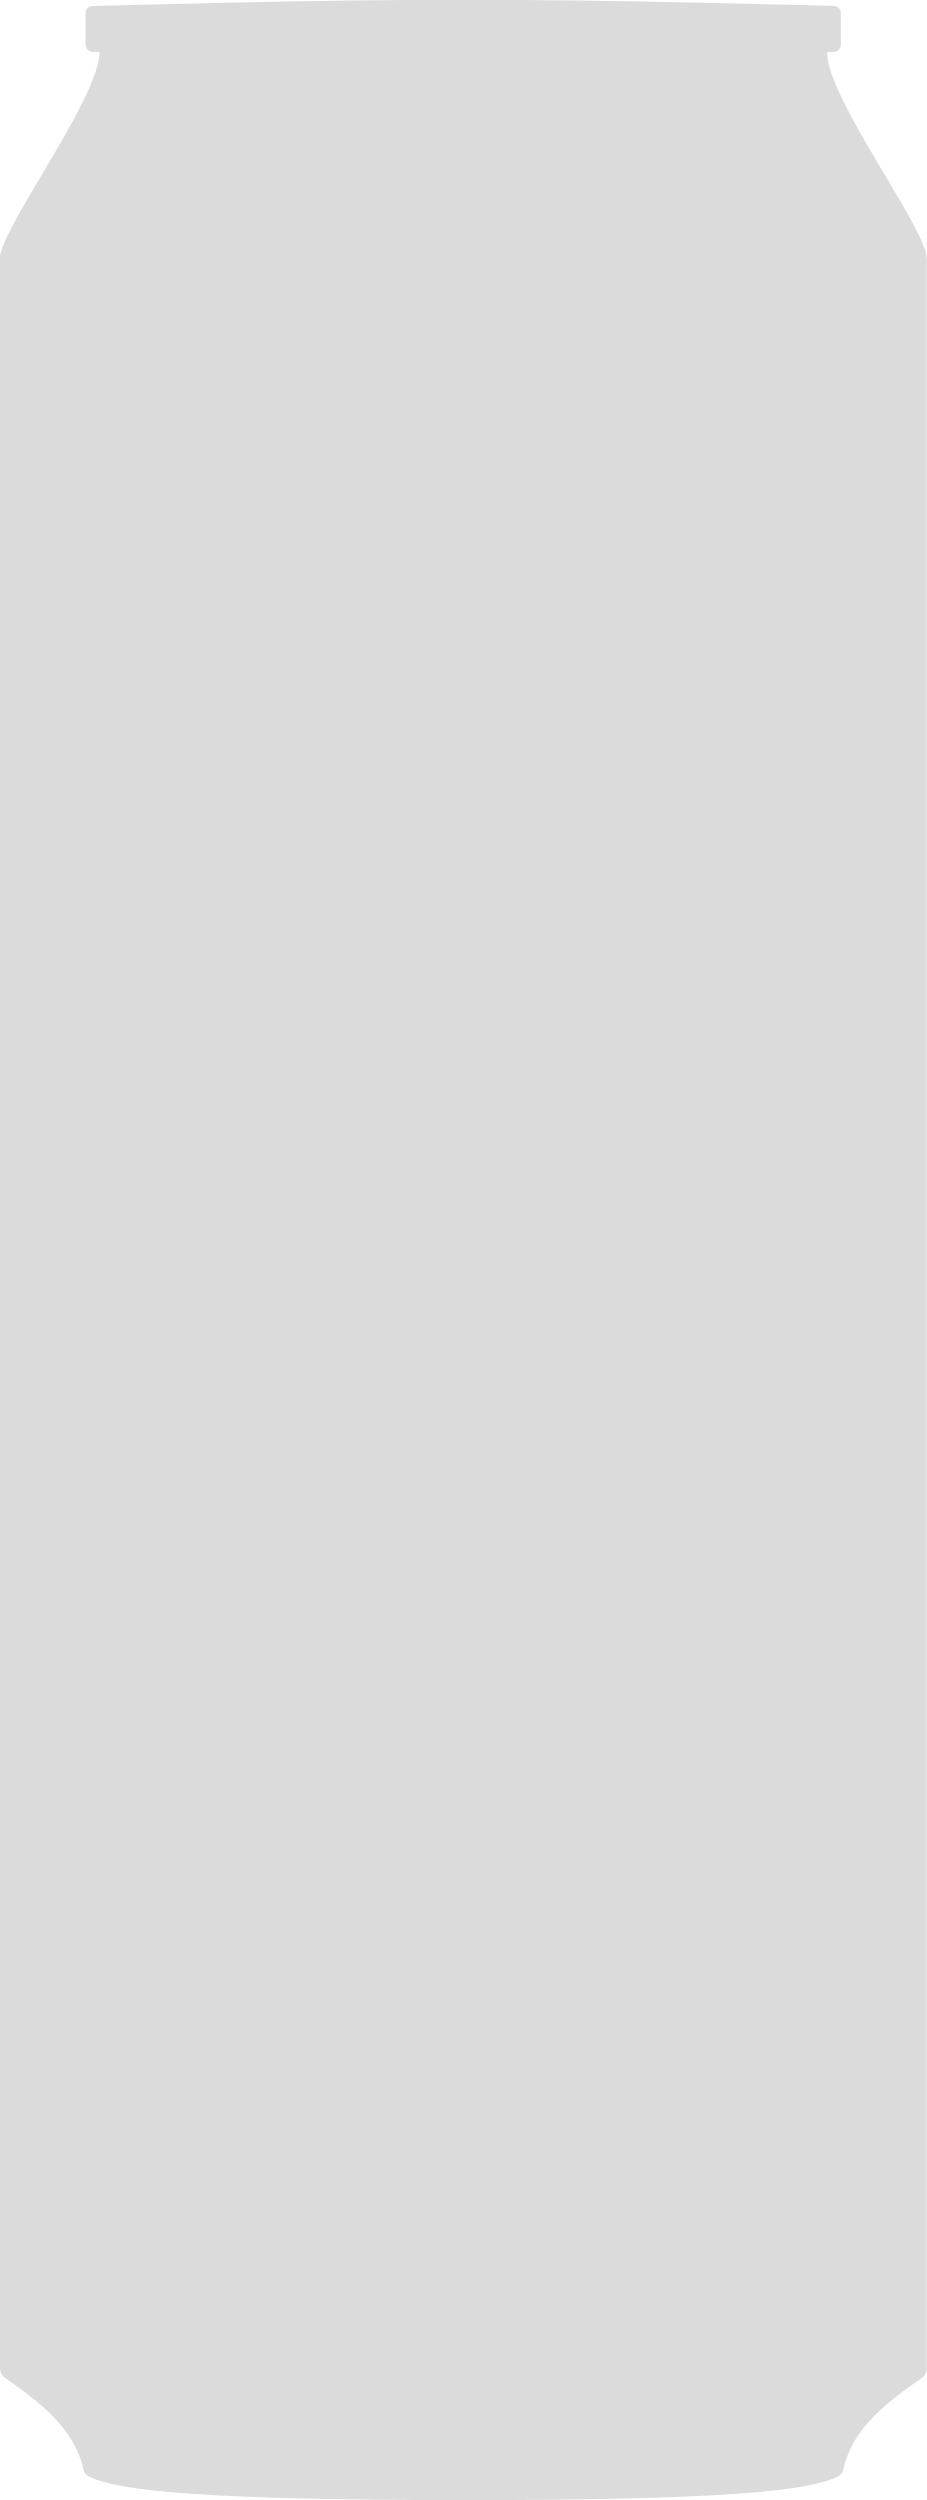
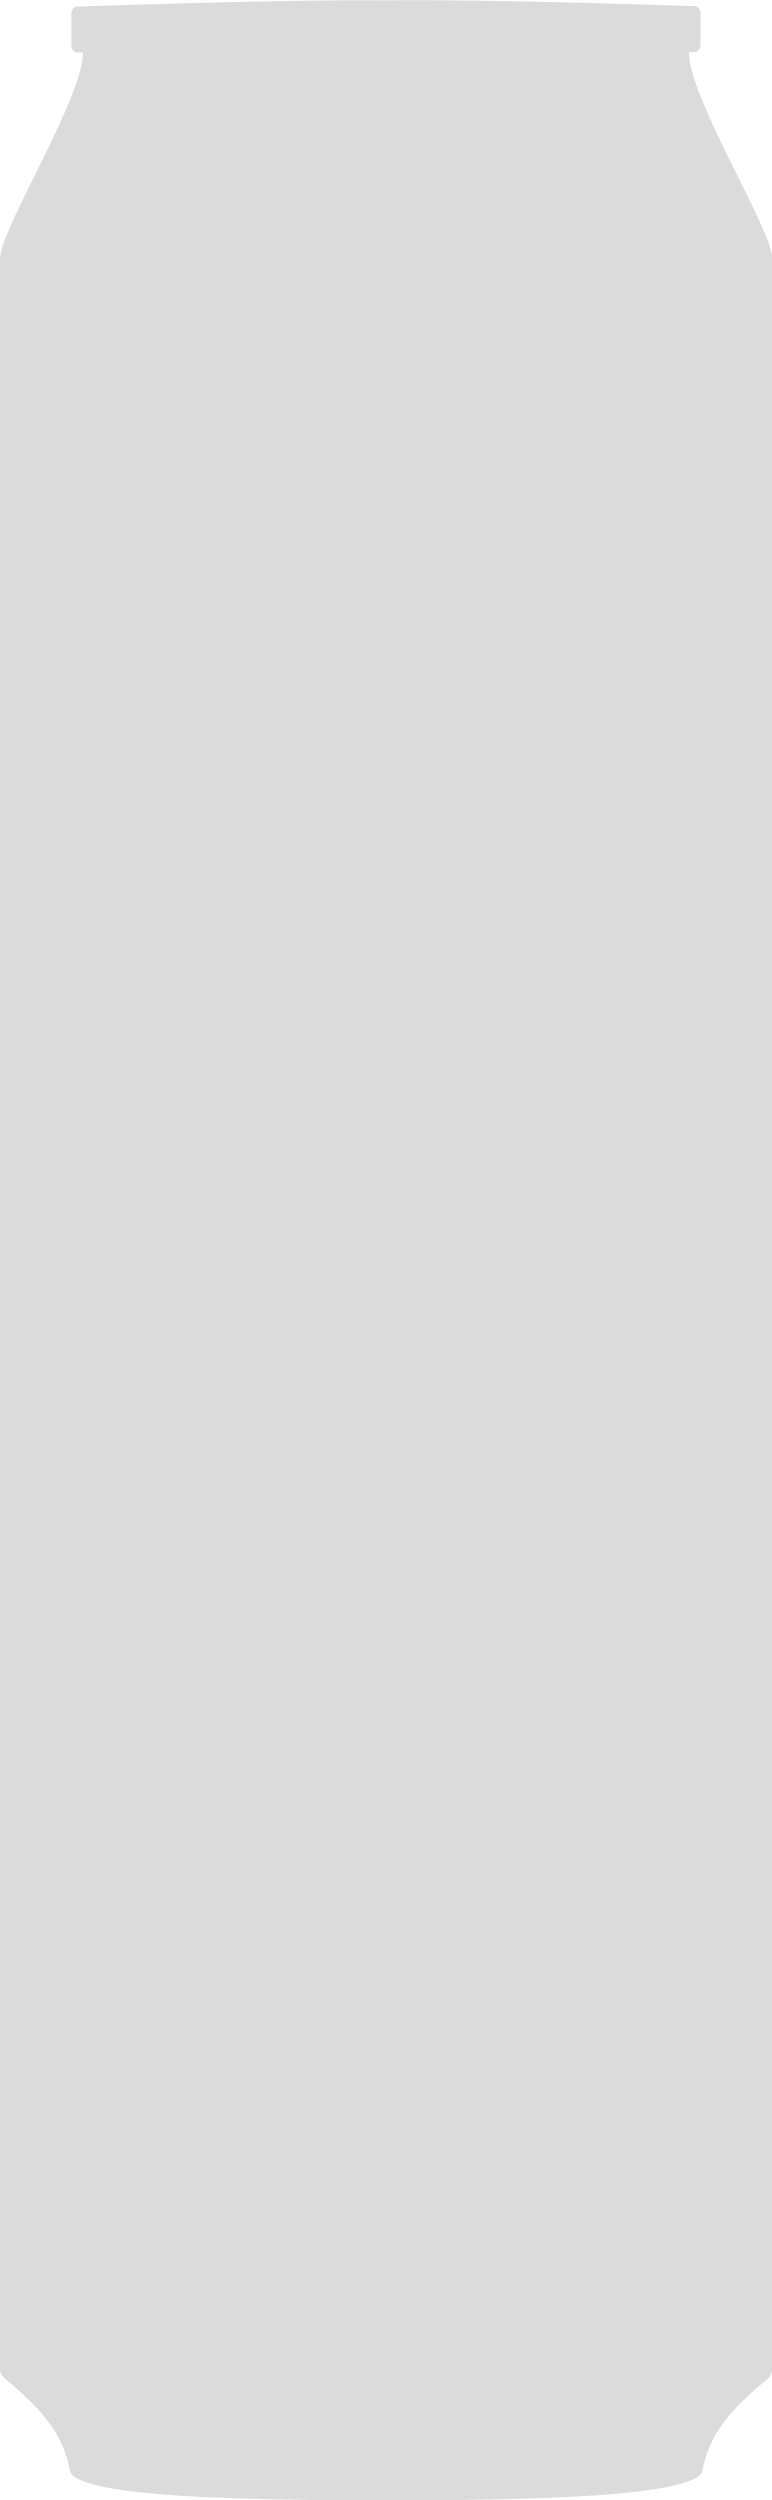
- <svg xmlns="http://www.w3.org/2000/svg" viewBox="0 0 142.67 385">
-   <defs>
-     <style>
-       .cls-1 {
-         fill: #dbdbdb;
-       }
-     </style>
-   </defs>
-   <g id="Layer_2" data-name="Layer 2">
-     <g id="Layer_1-2" data-name="Layer 1">
-       <g id="Layer_2-2" data-name="Layer 2">
-         <g id="Layer_1-2-2" data-name="Layer 1-2">
-           <path class="cls-1" d="M127.37,8.21a.19.19,0,0,1,.19-.2h.79a1.14,1.14,0,0,0,1.14-1.14h0V2a1.08,1.08,0,0,0-1-1.08S89.83-.18,71.33,0C52.83-.18,14.24.93,14.24.93A1.08,1.08,0,0,0,13.18,2V6.86A1.14,1.14,0,0,0,14.32,8h.81a.19.19,0,0,1,.2.19s0,0,0,0C15.05,15.45,0,35.28,0,39.76v325a1.81,1.81,0,0,0,.83,1.48c7,4.81,10.9,8.69,12.1,14.38a1.69,1.69,0,0,0,1,.87c4.5,2.13,17.83,3.5,57.23,3.53h.39c39.44,0,52.76-1.4,57.23-3.53a1.69,1.69,0,0,0,1-.84c1.19-5.69,5.06-9.57,12.1-14.38a1.81,1.81,0,0,0,.83-1.48v-325C142.7,35.28,127.61,15.45,127.37,8.21Z" />
+ <svg xmlns="http://www.w3.org/2000/svg" version="1.1" id="Layer_1" x="0px" y="0px" viewBox="-888 733 200 647.7" style="enable-background:new -888 733 200 647.7;" xml:space="preserve">
+   <style type="text/css">
+ 	.st0{fill:#DBDBDB;}
+ </style>
+   <g id="Layer_2">
+     <g id="Layer_1-2">
+       <g id="Layer_2-2">
+         <g id="Layer_1-2-2">
+           <path class="st0" d="M-709.5,746.8c0-0.2,0.1-0.3,0.3-0.3c0,0,0,0,0,0h1.1c0.9,0,1.6-0.9,1.6-1.9l0,0v-8.2c0-1-0.6-1.7-1.4-1.8      c0,0-54.2-1.9-80.1-1.5c-25.9-0.3-80,1.6-80,1.6c-0.8,0-1.5,0.8-1.5,1.8v8.2c0,1.1,0.7,1.9,1.6,1.9h1.1c0.1,0,0.3,0.1,0.3,0.3      c0,0,0,0,0,0l0,0c-0.4,12.2-21.5,45.6-21.5,53.1v546.7c0,1,0.5,1.9,1.2,2.5c9.8,8.1,15.3,14.6,17,24.2c0.3,0.7,0.8,1.2,1.4,1.5      c6.3,3.6,25,5.9,80.2,5.9h0.5c55.3,0,73.9-2.4,80.2-5.9c0.6-0.2,1.1-0.7,1.4-1.4c1.7-9.6,7.1-16.1,17-24.2      c0.7-0.5,1.1-1.5,1.2-2.5V800C-688,792.4-709.2,759-709.5,746.8z" />
        </g>
      </g>
    </g>
  </g>
</svg>
